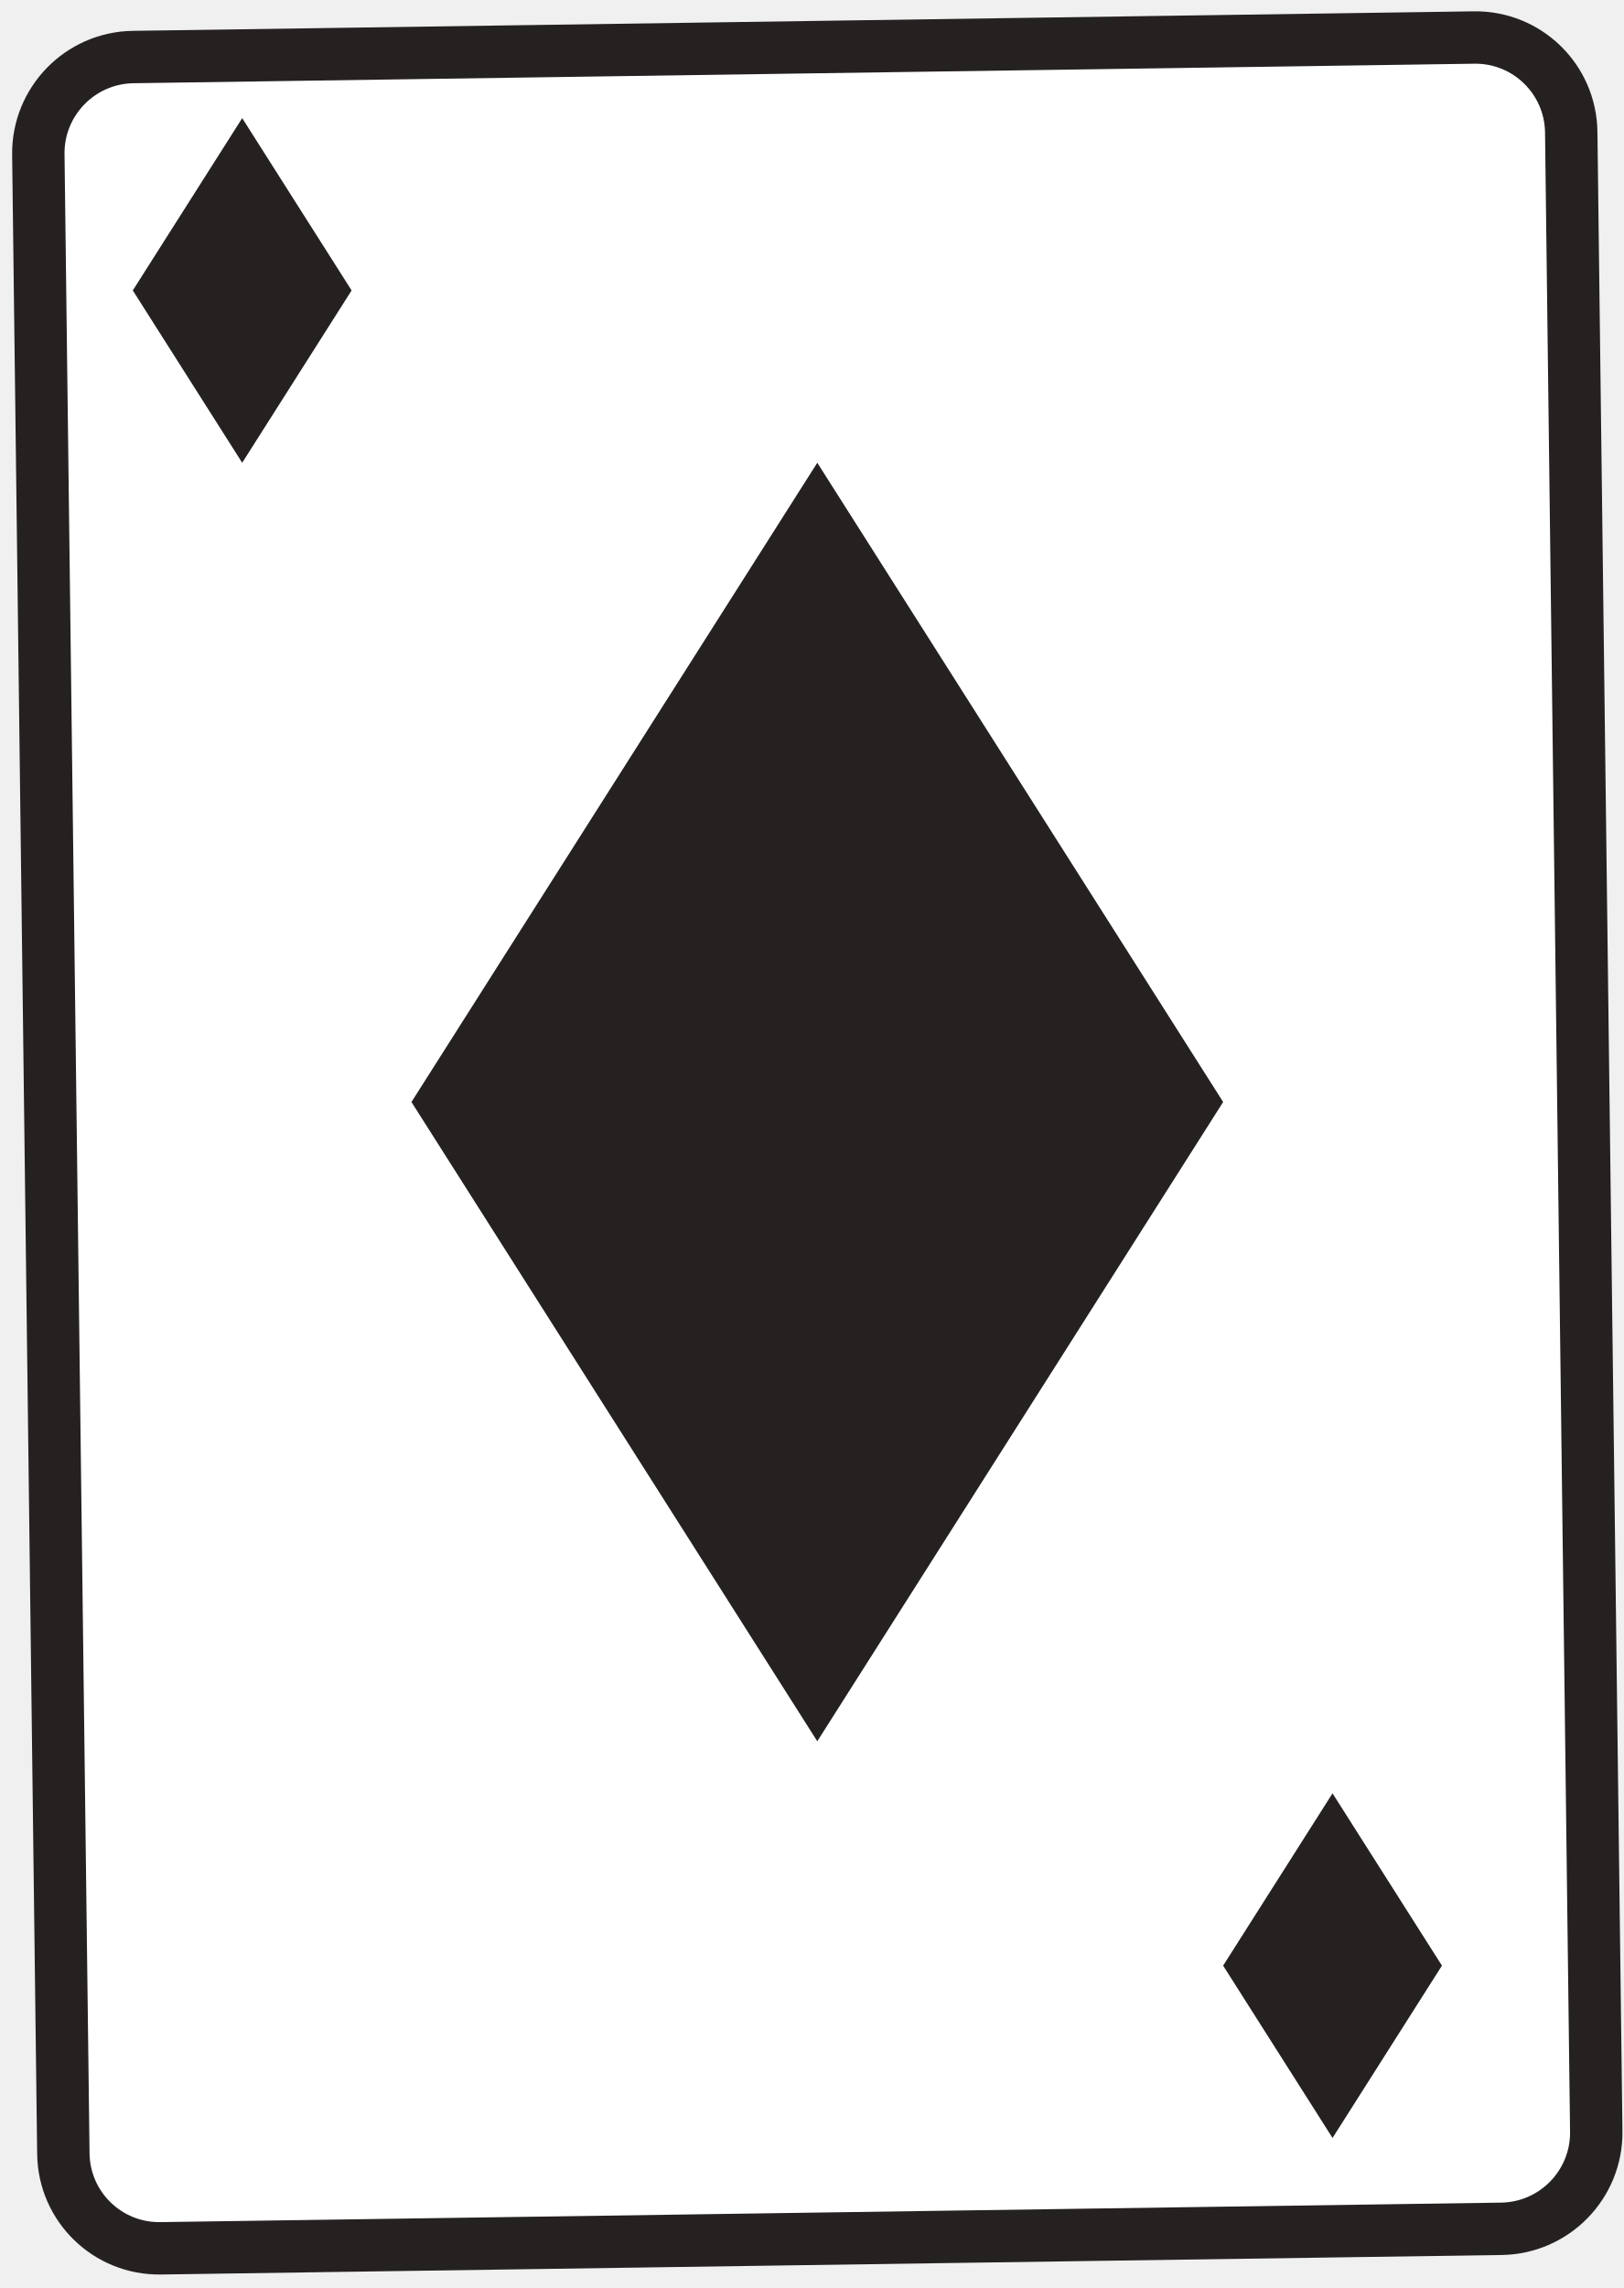
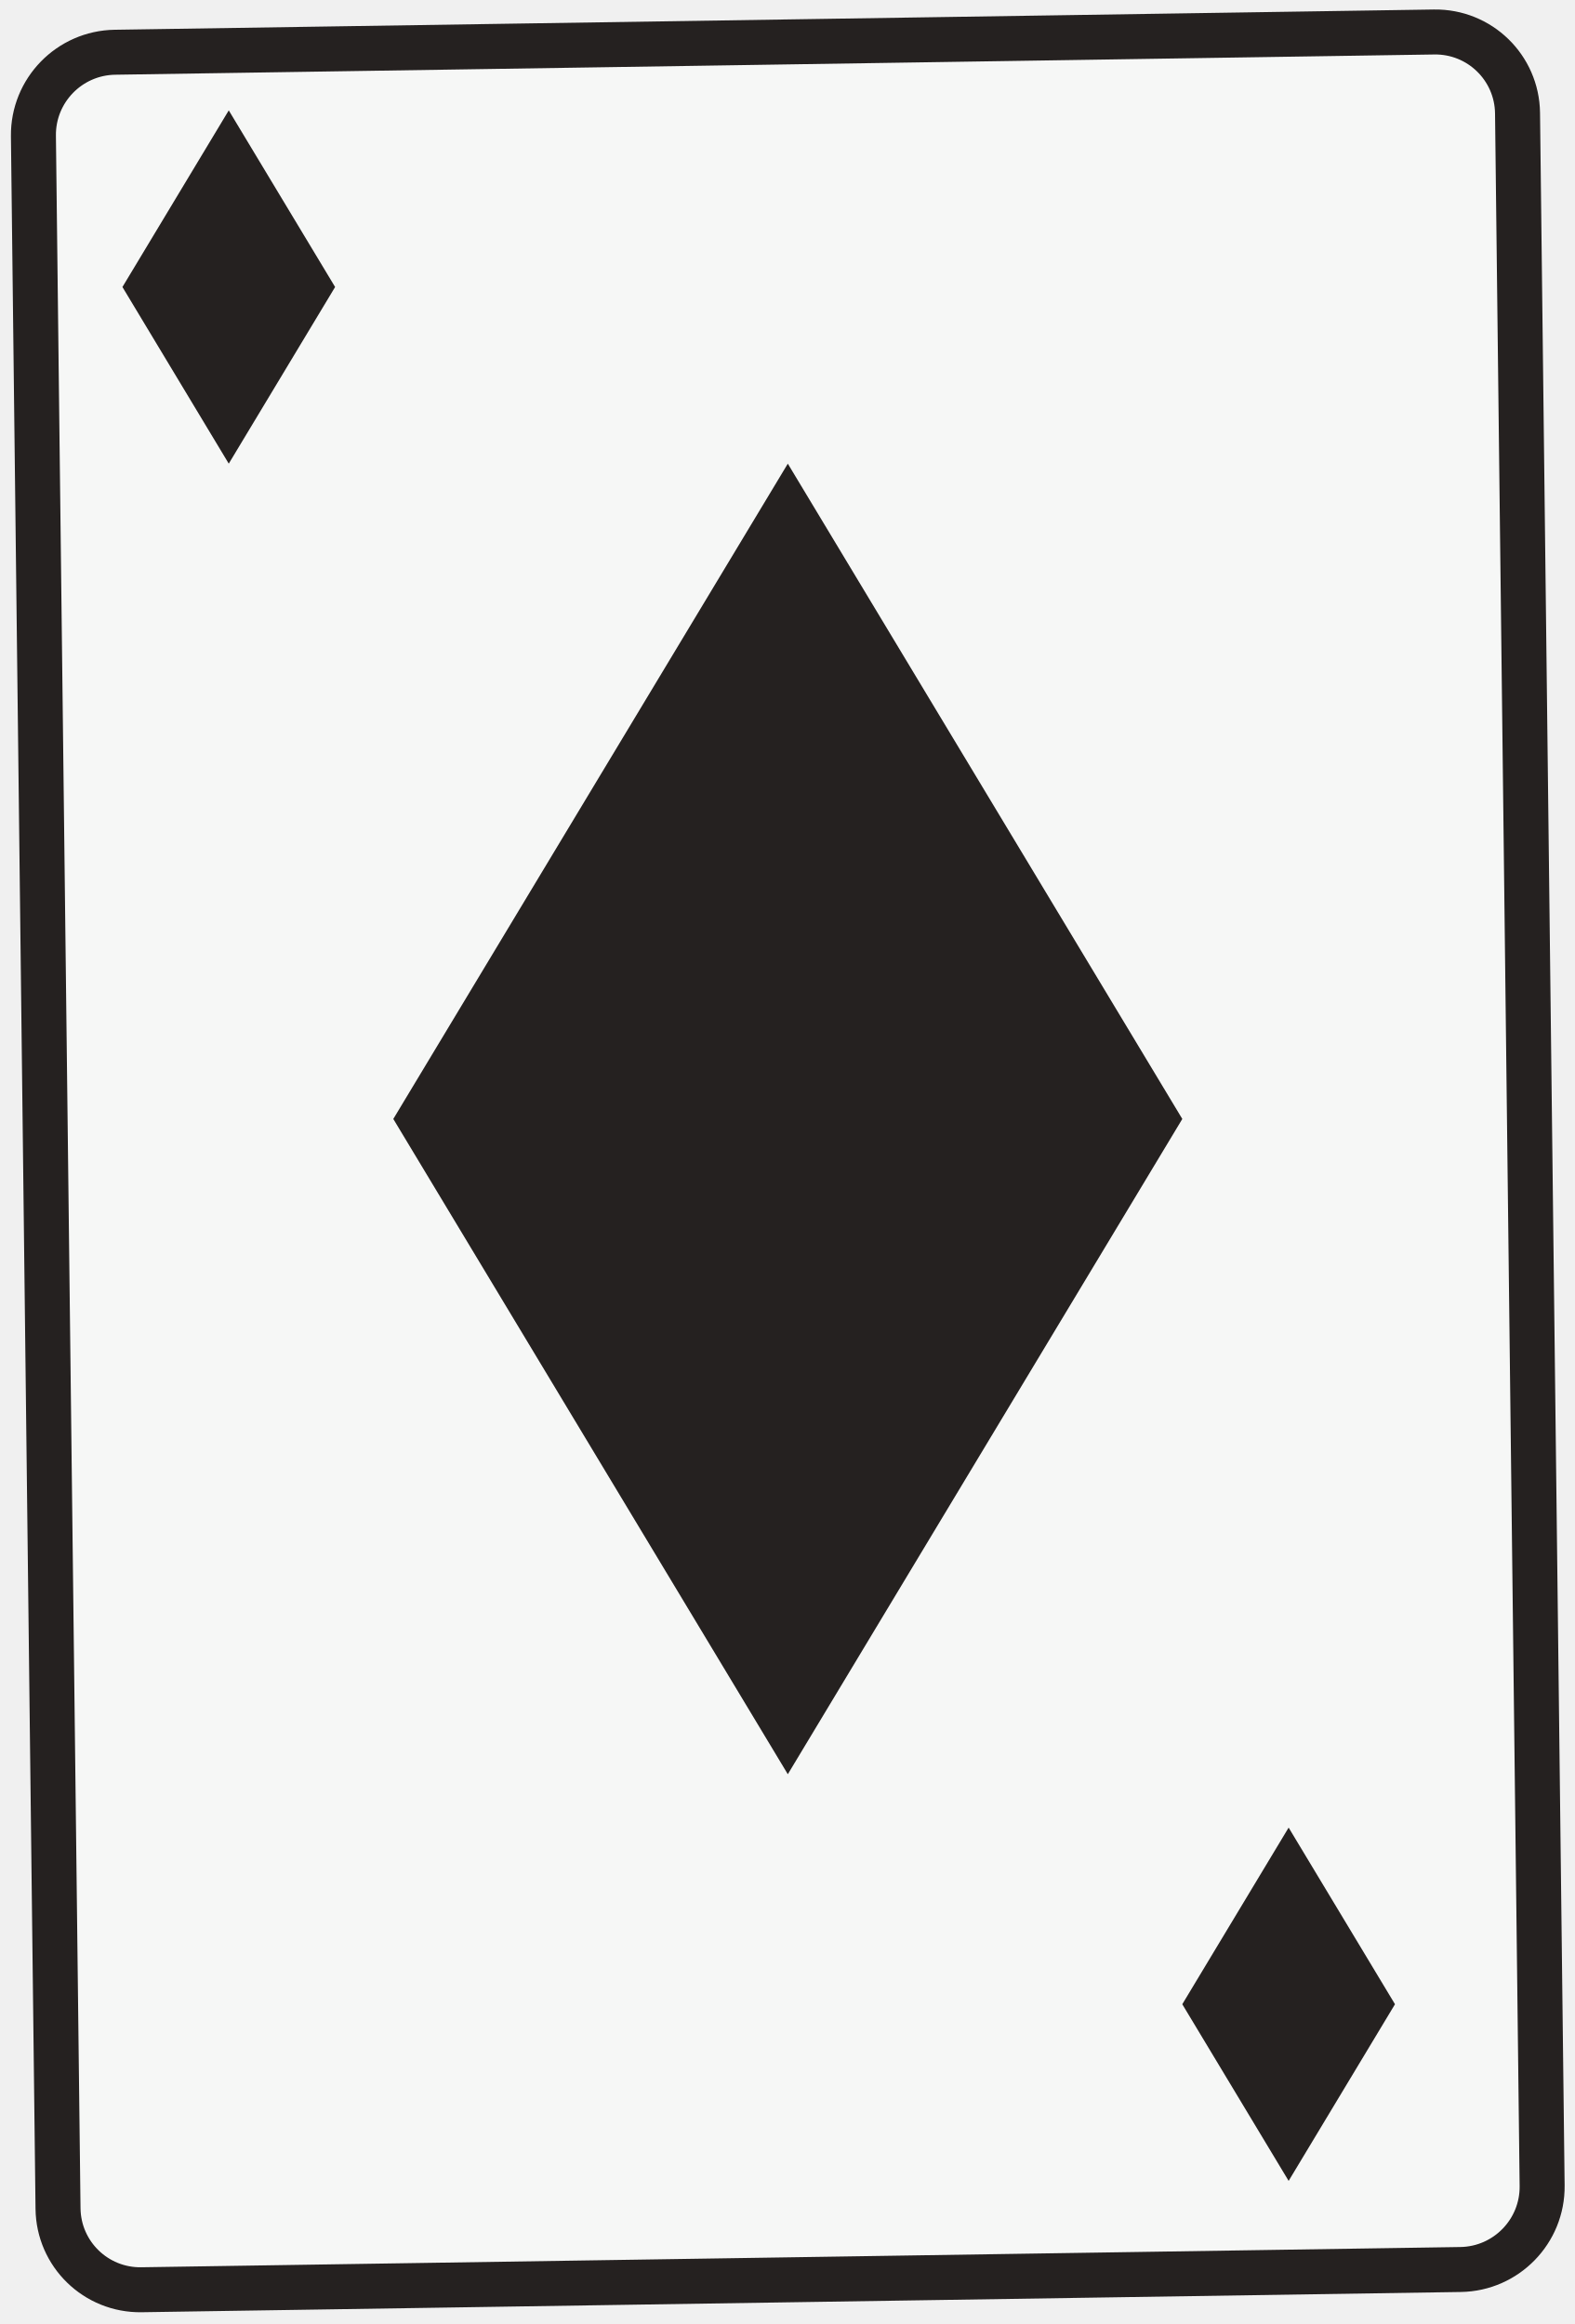
- <svg xmlns="http://www.w3.org/2000/svg" width="93" height="131" viewBox="0 0 93 131" fill="none">
-   <rect x="-1.519" y="-1.478" width="87.789" height="125.496" rx="5.5" transform="matrix(1.00004 -0.0145546 0.0125166 0.999733 3.66407 4.80123)" fill="white" stroke="#252120" stroke-width="3" />
-   <path d="M24.157 63.096L46.808 27.428L69.46 63.096L46.808 98.764L24.157 63.096Z" fill="#252120" stroke="#252120" />
-   <path d="M70.644 112.543L76.317 103.61L81.991 112.543L76.317 121.477L70.644 112.543Z" fill="#252120" stroke="#252120" />
-   <path d="M8.198 16.629L13.871 7.696L19.545 16.629L13.871 25.563L8.198 16.629Z" fill="#252120" stroke="#252120" />
+ <svg xmlns="http://www.w3.org/2000/svg" width="105" height="155" viewBox="0 0 105 155" fill="none">
+   <rect x="-1.518" y="-1.477" width="98.965" height="149.265" rx="5.5" transform="matrix(1.00002 -0.0153555 0.0118639 0.999774 3.69919 5.02226)" fill="#F6F7F6" stroke="#252120" stroke-width="3" />
+   <path d="M26.811 74.629L52.535 31.894L78.258 74.629L52.535 117.363L26.811 74.629Z" fill="#252120" stroke="#252120" />
+   <path d="M79.424 133.673L85.932 122.862L92.44 133.673L85.932 144.485L79.424 133.673Z" fill="#252120" stroke="#252120" />
+   <path d="M8.748 19.142L15.255 8.331L21.763 19.142L15.255 29.954L8.748 19.142Z" fill="#252120" stroke="#252120" />
</svg>
